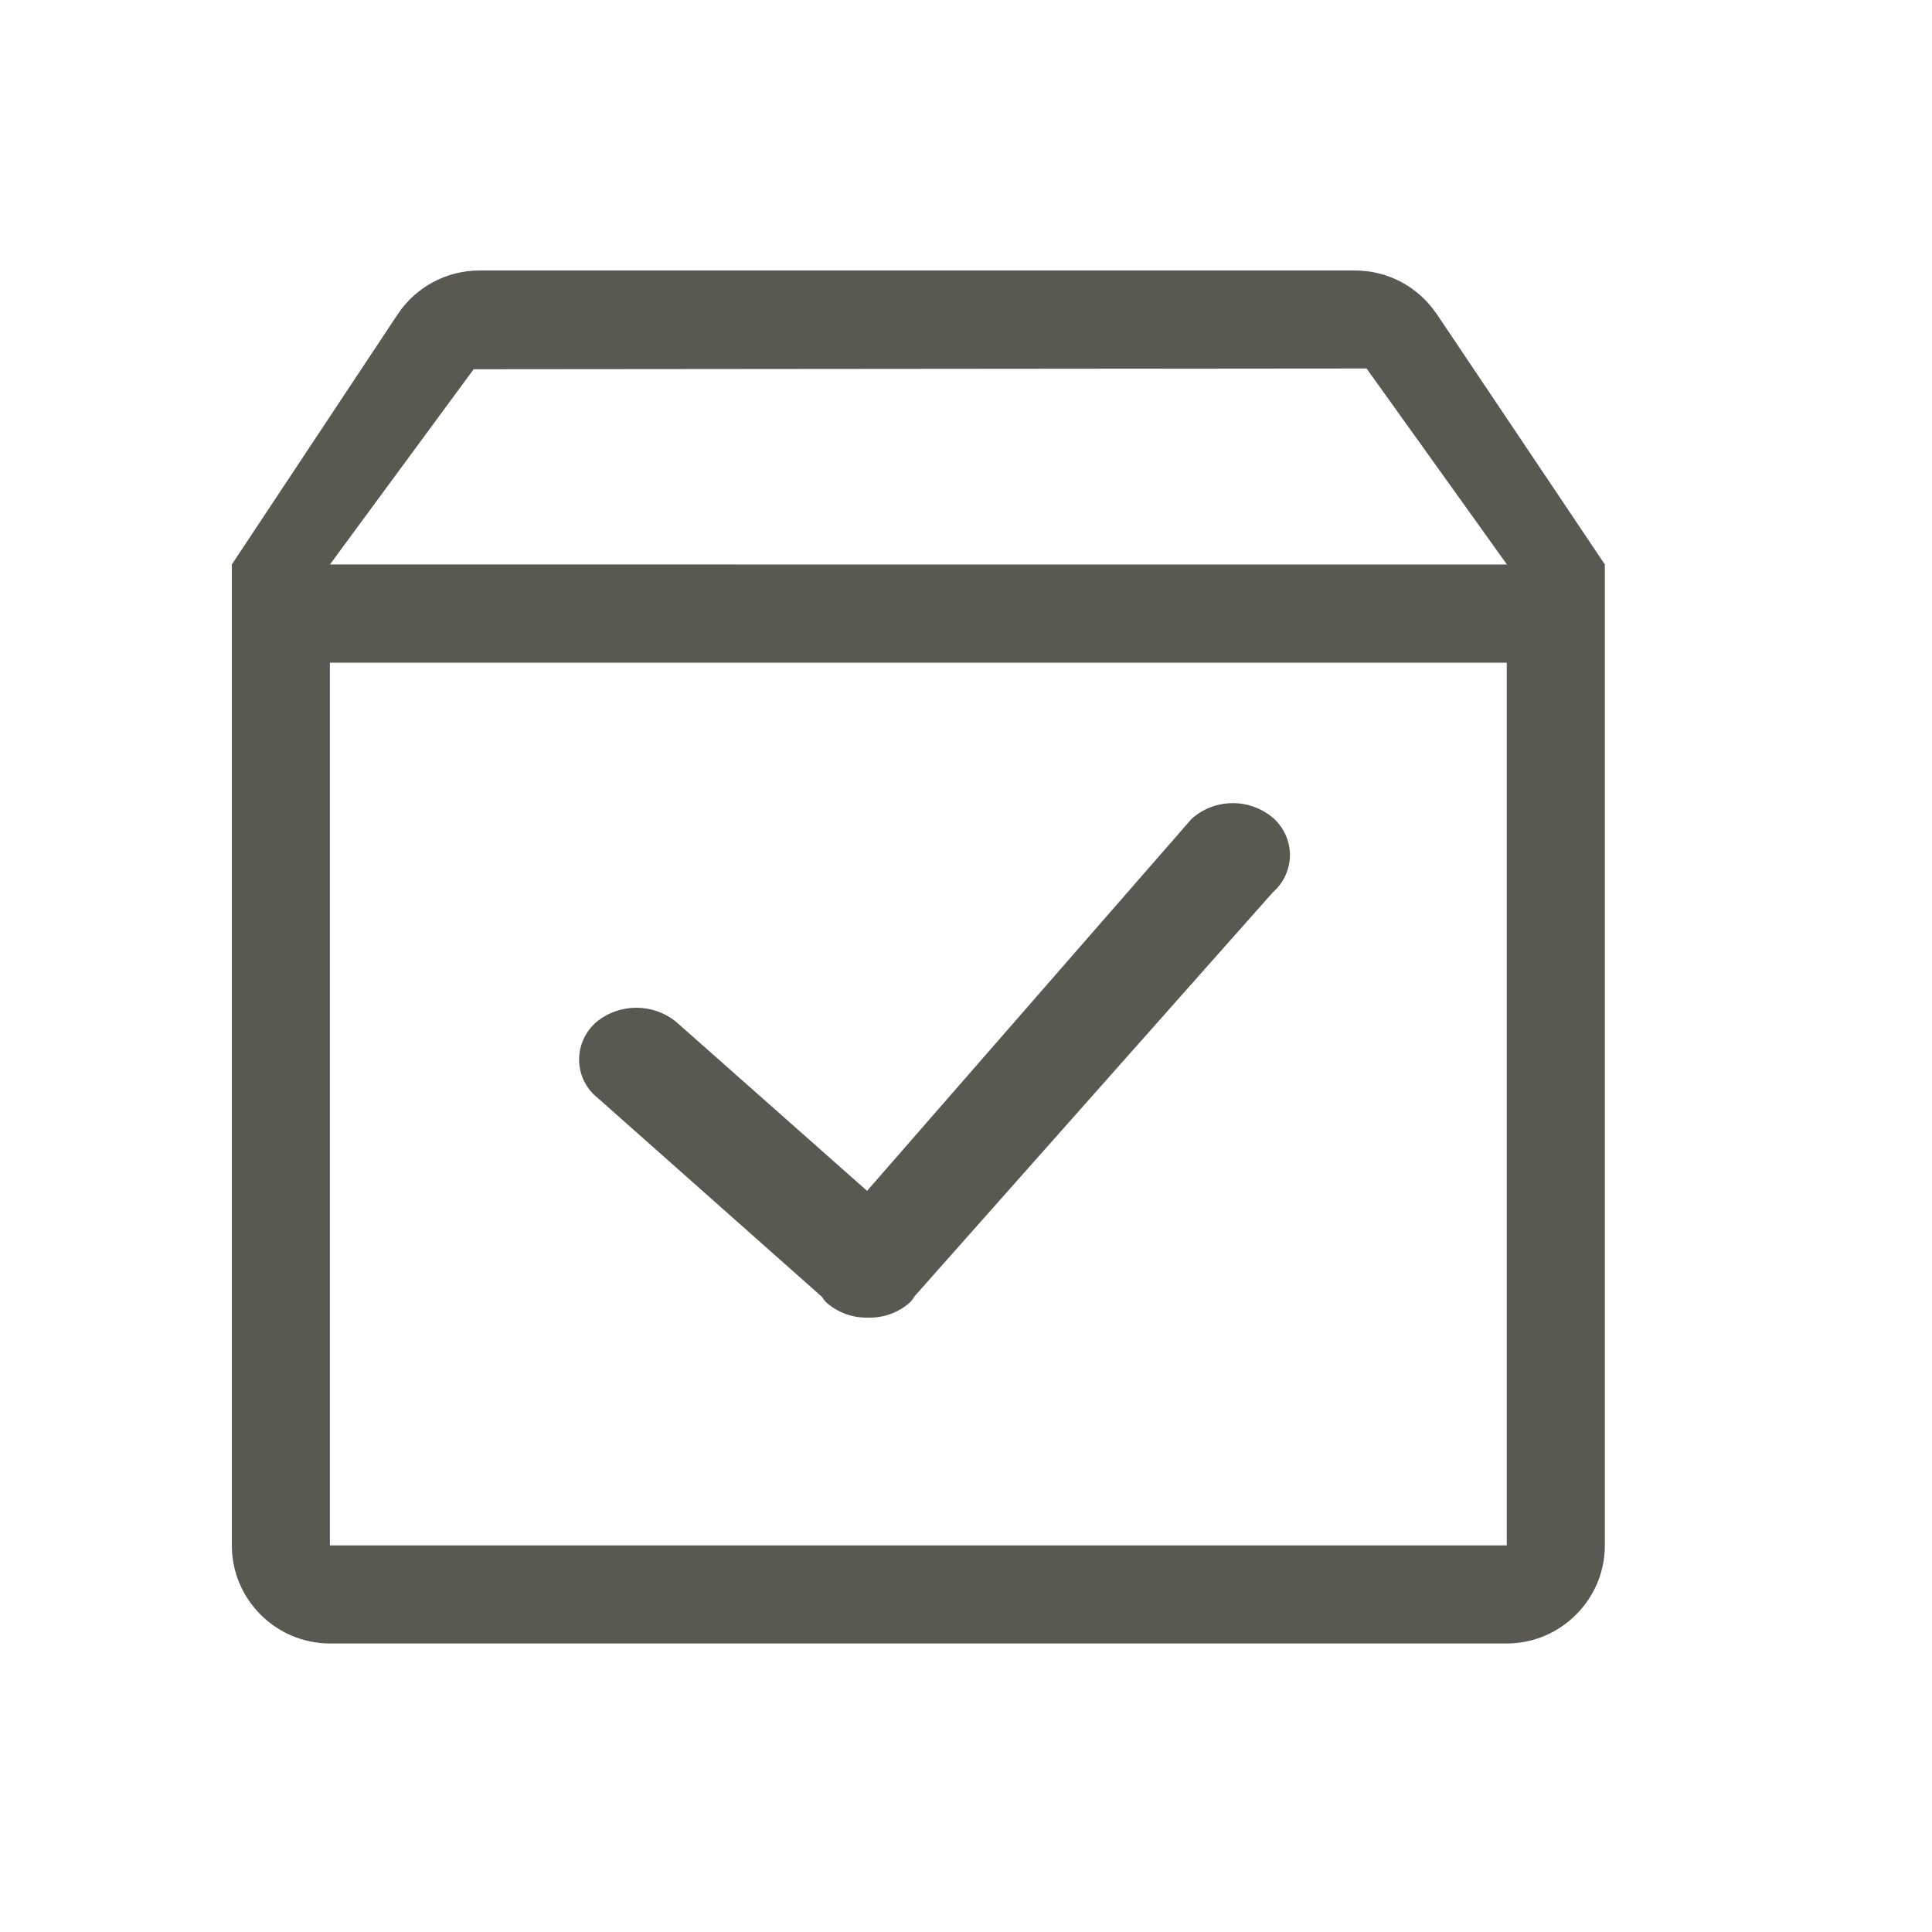
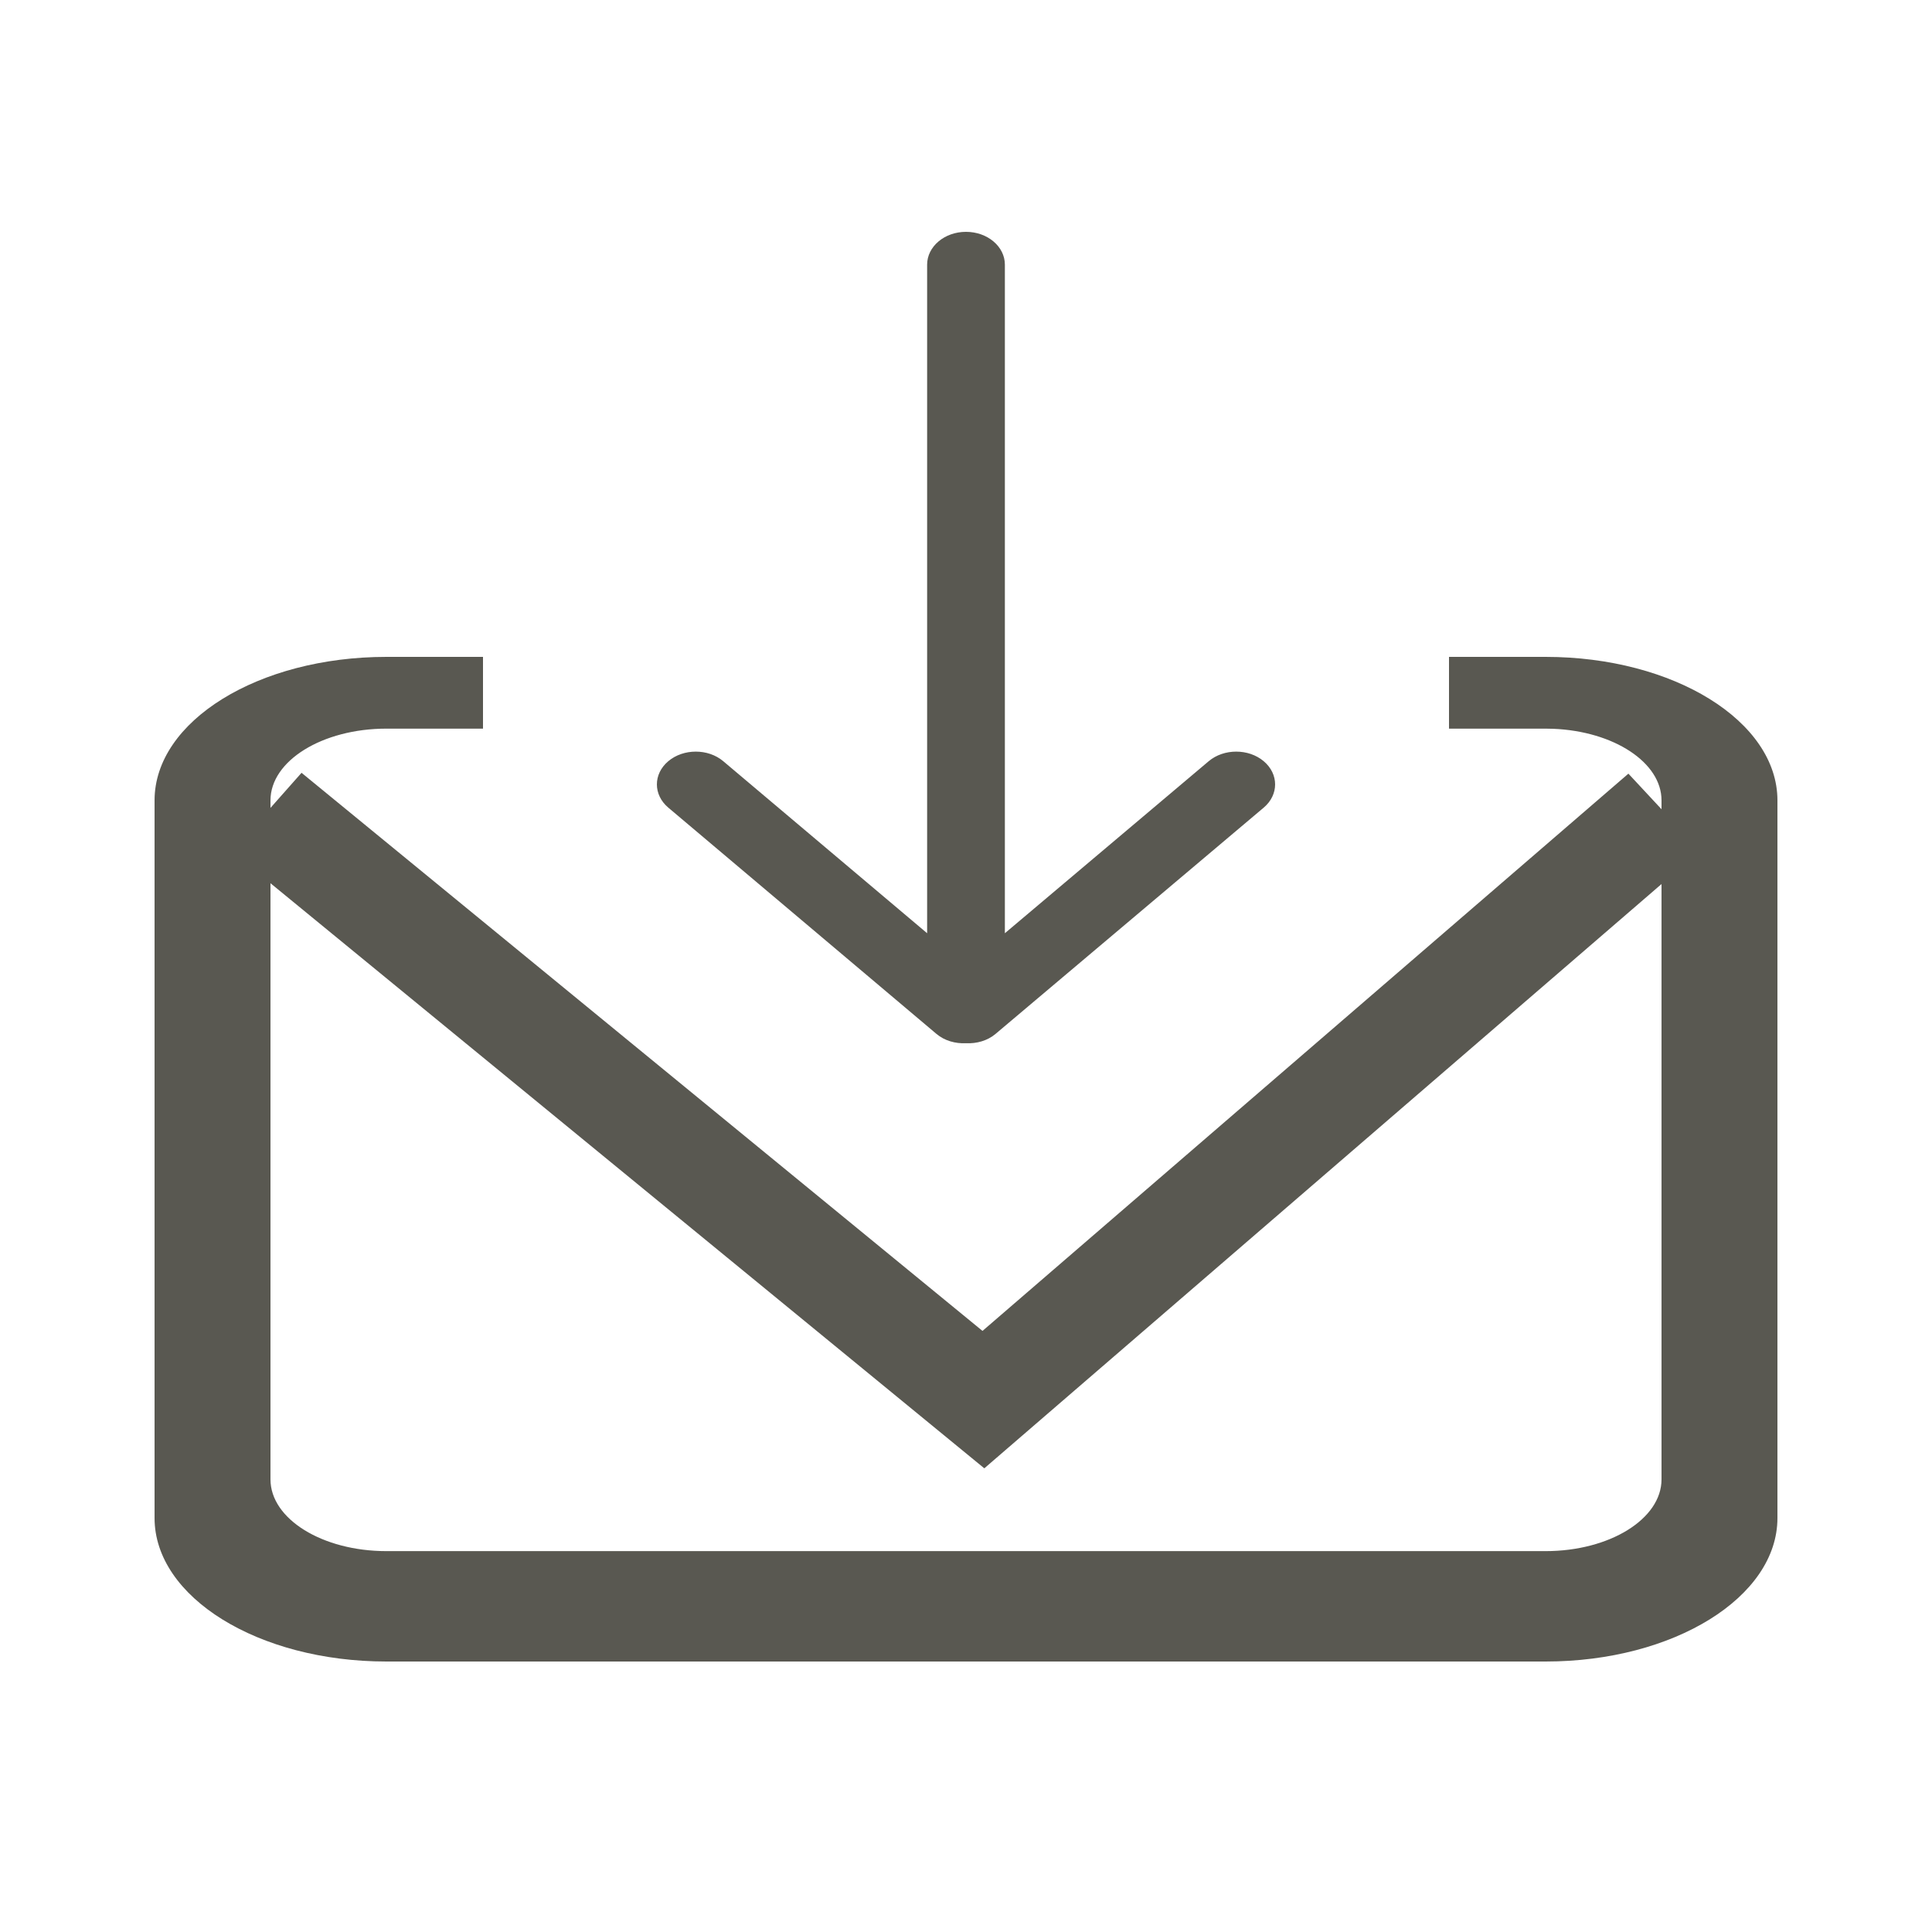
<svg xmlns="http://www.w3.org/2000/svg" width="50px" height="50px" viewBox="0 0 50 50" version="1.1">
  <g id="页面-2" stroke="none" stroke-width="1" fill="none" fill-rule="evenodd">
    <g id="首页-右侧" transform="translate(-375, -482)" fill="#595851" fill-rule="nonzero">
      <g id="编组-5" transform="translate(375, 482)">
-         <path d="M15.432,28.382 L21.276,33.566 C21.302,33.609 21.34,33.668 21.403,33.724 L21.403,33.724 C21.696,33.974 22.07,34.108 22.455,34.1 L22.499,34.1 L22.499,34.1 C22.879,34.104 23.248,33.969 23.535,33.719 L23.535,33.719 C23.589,33.668 23.634,33.61 23.67,33.546 L32.94,23.095 L32.94,23.095 C33.221,22.851 33.383,22.498 33.384,22.127 L33.384,22.127 C33.382,21.756 33.22,21.404 32.94,21.161 L32.94,21.161 C32.329,20.65 31.437,20.661 30.841,21.189 L22.44,30.819 L17.503,26.449 L17.503,26.449 C16.901,25.957 16.036,25.957 15.435,26.449 L15.435,26.449 C15.152,26.692 14.989,27.046 14.987,27.419 L14.987,27.419 C14.986,27.791 15.149,28.144 15.432,28.385 L15.432,28.382 Z M37.183,8.131 L37.183,8.131 C36.713,7.426 35.922,7.002 35.074,7 L12.408,7 L12.408,7 C11.559,7 10.766,7.424 10.294,8.131 L6,14.608 L6,39.997 C6,41.395 7.143,42.533 8.541,42.533 L38.995,42.533 C40.392,42.533 41.533,41.39 41.533,39.997 L41.533,14.608 L37.186,8.131 L37.183,8.131 Z M39,39.995 L8.538,39.995 L8.538,17.151 L38.995,17.151 L38.995,40 L39,40 L39,39.995 Z M8.538,14.61 L12.258,9.556 L35.366,9.536 L39,14.61 L8.541,14.608 L8.538,14.61 Z" id="形状" />
+         <path d="M12.5,17 L12.5,18.857 L10,18.857 C8.344,18.857 7,19.689 7,20.714 L7,20.714 L7,20.908 L7.804,20 L25.427,34.444 L42.143,20.022 L43,20.943 L43,20.714 C43,19.73 41.761,18.924 40.197,18.861 L40,18.857 L37.5,18.857 L37.5,17 L40,17 C43.313,17 46,18.663 46,20.714 L46,20.714 L46,39.286 C46,41.337 43.313,43 40,43 L40,43 L10,43 C6.687,43 4,41.337 4,39.286 L4,39.286 L4,20.714 C4,18.663 6.687,17 10,17 L10,17 L12.5,17 Z M7,22.858 L7,38.286 C7,39.311 8.344,40.143 10,40.143 L10,40.143 L40,40.143 C41.656,40.143 43,39.311 43,38.286 L43,38.286 L43,22.879 L25.474,38 L7,22.858 Z M25,6 C25.556,6 26.006,6.38 26.006,6.849 L26.006,6.849 L26.006,24.152 L31.281,19.7 C31.674,19.369 32.312,19.369 32.705,19.7 C33.098,20.031 33.098,20.569 32.705,20.901 L32.705,20.901 L25.763,26.759 C25.552,26.936 25.274,27.011 25,26.999 C24.726,27.011 24.448,26.936 24.237,26.759 L24.237,26.759 L17.295,20.901 C16.902,20.569 16.902,20.031 17.295,19.7 C17.688,19.369 18.326,19.369 18.718,19.7 L18.718,19.7 L23.994,24.152 L23.994,6.849 C23.994,6.38 24.444,6 25,6 Z" id="形状结合" />
      </g>
    </g>
  </g>
</svg>
